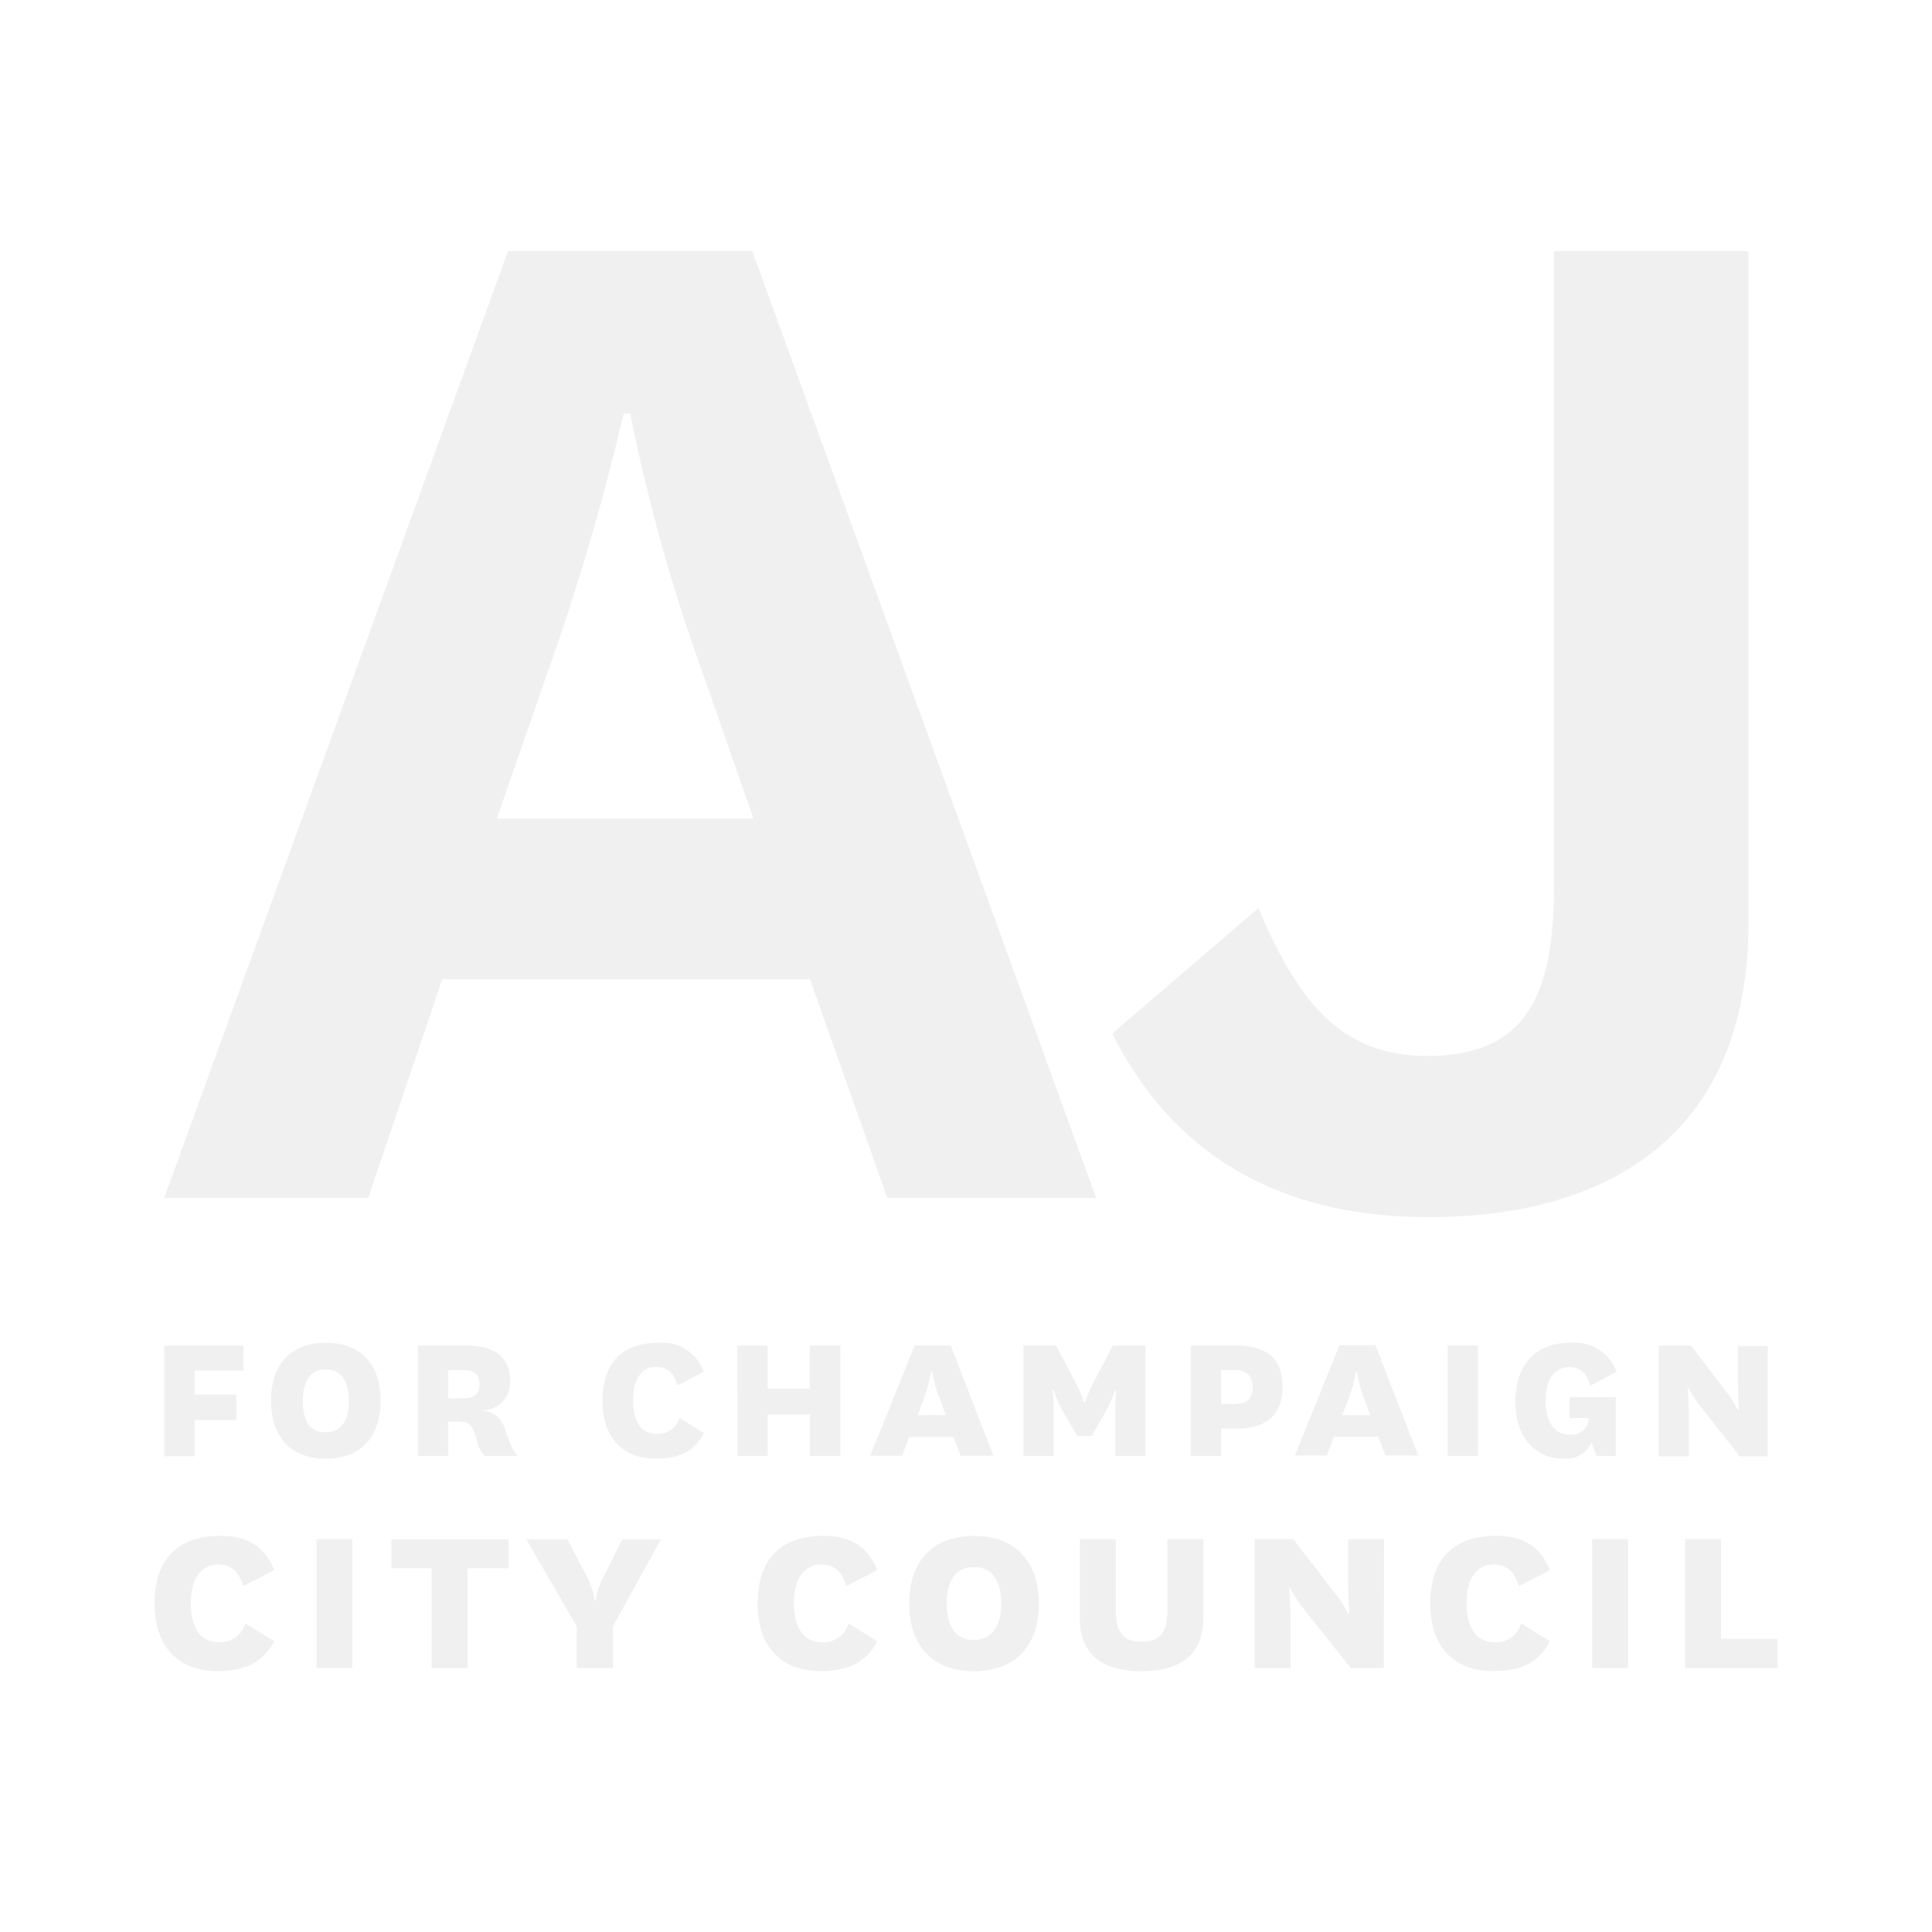
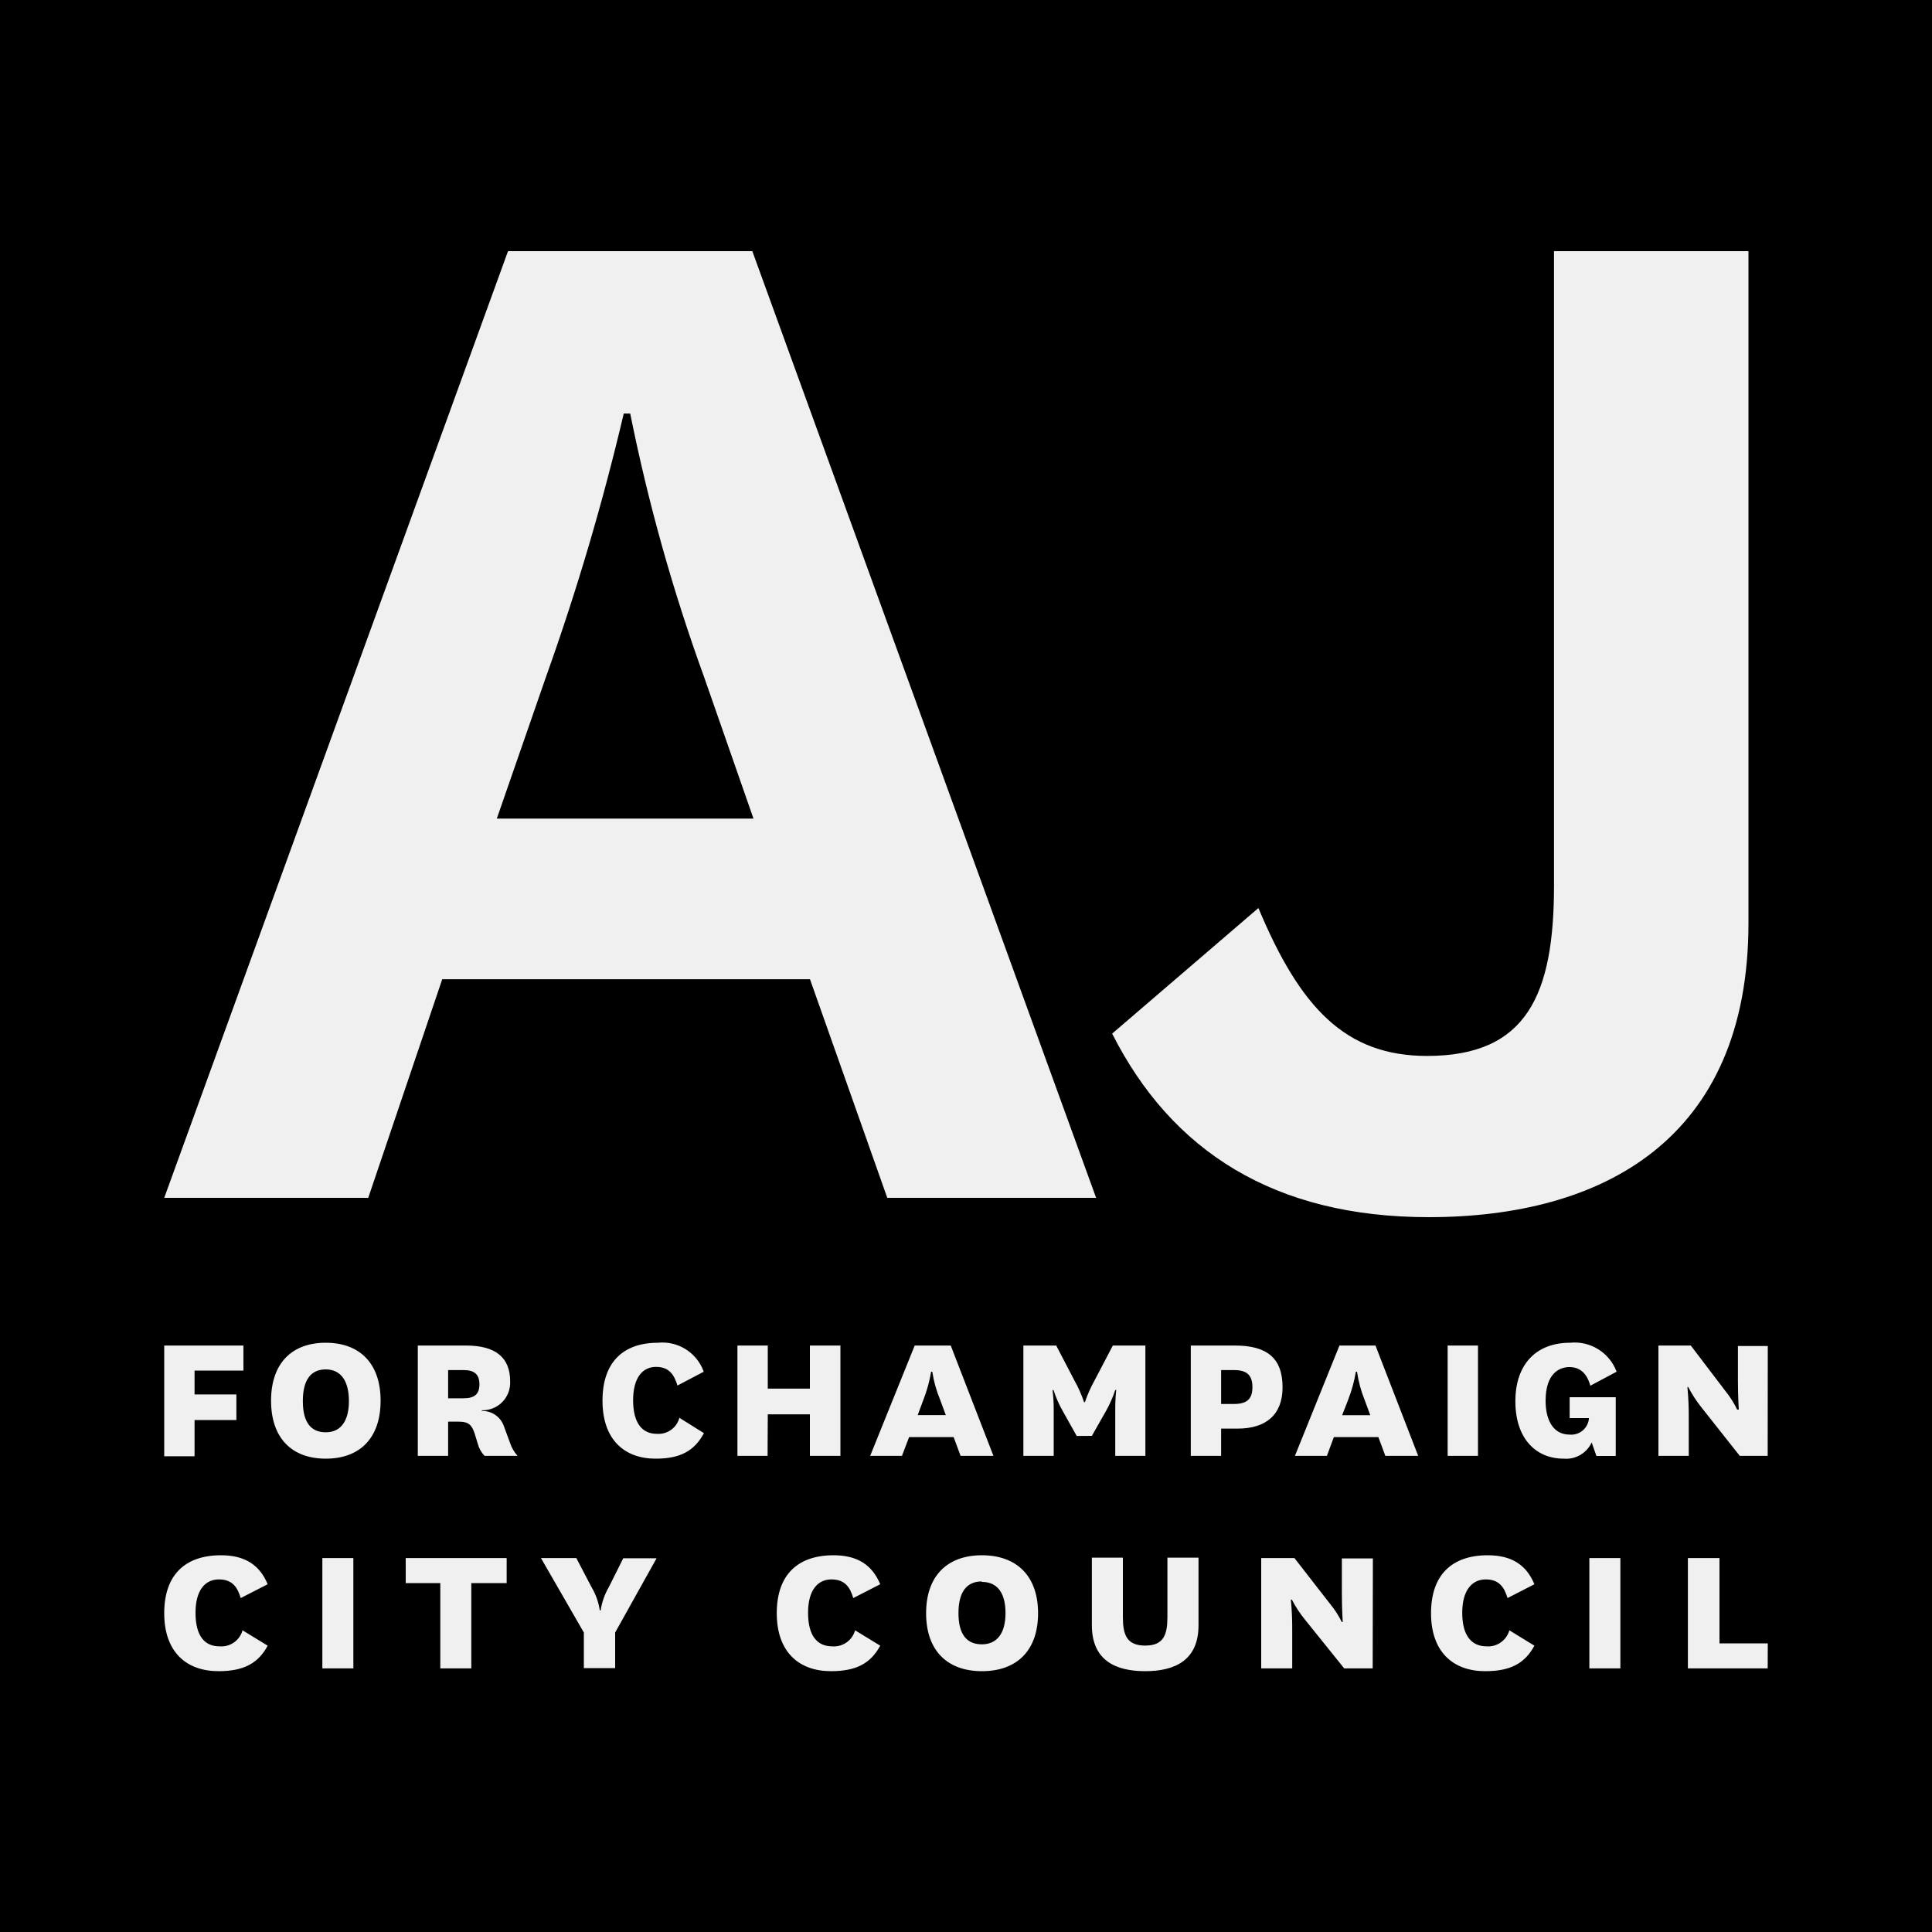
- <svg xmlns="http://www.w3.org/2000/svg" id="a70b03b4-1616-4f52-8a6e-f83deff35754" data-name="Layer 1" viewBox="0 0 200 200">
-   <path d="M127.74,141.83h-1.33v3.51h1.3c1.31,0,1.94-.45,1.94-1.75S129,141.83,127.74,141.83Z" style="fill:#fff" />
-   <path d="M100.81,162.22C99,162.22,98,163.52,98,166s1,3.77,2.81,3.77,2.84-1.36,2.84-3.77S102.69,162.22,100.81,162.22Z" style="fill:#fff" />
-   <path d="M33.72,141.76c-1.56,0-2.37,1.11-2.37,3.28s.81,3.23,2.37,3.23,2.4-1.17,2.4-3.23S35.3,141.76,33.72,141.76Z" style="fill:#fff" />
-   <path d="M140.48,142h-.12a14.65,14.65,0,0,1-.81,2.93l-.61,1.57h2.91l-.58-1.57A12.46,12.46,0,0,1,140.48,142Z" style="fill:#fff" />
-   <path d="M96.51,142h-.12a14.65,14.65,0,0,1-.81,2.93L95,146.49h2.91l-.58-1.57A12.46,12.46,0,0,1,96.51,142Z" style="fill:#fff" />
-   <path d="M72.89,70.09a188.41,188.41,0,0,1-7.65-27.28h-.67a252.64,252.64,0,0,1-8,27.12L51.43,84.74H78Z" style="fill:#fff" />
-   <path d="M0,0V200H200V0ZM52.59,26H77.88l35.59,98H91.85l-8-22.63H45.78L38.12,124H17ZM17,139.29h8.2v2.59H20.14v2.47h4.33V147H20.14v3.75H17ZM22.64,170a2.67,2.67,0,0,0,2.76-1.95l3,1.86c-1.19,2.16-2.92,3.08-5.9,3.08-3.85,0-6.5-2.3-6.5-7s2.54-7,6.81-7c2.86,0,4.6,1.14,5.59,3.55l-3.22,1.66c-.39-1.27-1-2.24-2.62-2.24s-2.81,1.27-2.81,4C19.75,168.56,20.79,170,22.64,170Zm13.83,2.66H32.75V159.33h3.72ZM33.72,151c-3.52,0-5.66-2.14-5.66-6s2.14-6,5.66-6,5.68,2.14,5.68,6S37.26,151,33.72,151Zm18.93,11.35H48.4v10.32H44.68V162.35H40.52v-3H52.65Zm-2.49-11.64a2.86,2.86,0,0,1-.7-1.25l-.32-1.05c-.28-.86-.61-1.24-1.61-1.24H46.39v3.54H43.25V139.29h5c3.07,0,4.56,1.25,4.56,3.7a2.85,2.85,0,0,1-2.93,3v.07a2.35,2.35,0,0,1,2.28,1.57l.63,1.71a3.64,3.64,0,0,0,.79,1.37Zm13.29,17.66v4.3H59.7v-4.3l-5.21-9h4.25l1.82,3.47a7.8,7.8,0,0,1,1,2.83h.11a7.74,7.74,0,0,1,1-2.8l1.74-3.5h4ZM68,148.43a2.24,2.24,0,0,0,2.33-1.66l2.54,1.59c-1,1.86-2.47,2.64-5,2.64-3.26,0-5.5-2-5.5-6s2.15-6,5.75-6a4.54,4.54,0,0,1,4.73,3l-2.72,1.43c-.33-1.09-.84-1.93-2.22-1.93s-2.37,1.1-2.37,3.45S66.46,148.43,68,148.43Zm8.32-9.14h3.14v4.46h4.36v-4.46H87v11.42H83.84v-4.3H79.48v4.3H76.34ZM85.08,170a2.65,2.65,0,0,0,2.75-1.95l3,1.86c-1.19,2.16-2.92,3.08-5.9,3.08-3.86,0-6.5-2.3-6.5-7s2.53-7,6.8-7c2.87,0,4.61,1.14,5.6,3.55l-3.23,1.66c-.38-1.27-1-2.24-2.61-2.24s-2.81,1.27-2.81,4C82.19,168.56,83.23,170,85.08,170Zm8.31-19.3H90.08l4.61-11.42h3.73l4.42,11.42h-3.4l-.72-1.94H94.11ZM100.81,173c-4.16,0-6.69-2.5-6.69-7s2.53-7,6.69-7,6.73,2.49,6.73,7S105,173,100.81,173Zm9.25-26.85a11.54,11.54,0,0,1-1-2.25h-.1a16.29,16.29,0,0,1,.12,2.11v4.7h-3.14V139.29h3.4l1.88,3.61a12.7,12.7,0,0,1,1,2.25h.09a13.76,13.76,0,0,1,1-2.25l1.89-3.61h3.37v11.42h-3.12V146a19.5,19.5,0,0,1,.1-2.11h-.1a12.15,12.15,0,0,1-1,2.25l-1.42,2.5h-1.51Zm14.51,21.3c0,4.22-2.82,5.55-6.4,5.55s-6.39-1.33-6.39-5.55v-8.12h3.72v7.18c0,2.14.47,3.44,2.67,3.44s2.68-1.3,2.68-3.44v-7.18h3.72Zm1.84-19.56v2.82h-3.14V139.29h4.58c3.31,0,4.92,1.3,4.92,4.32,0,2.83-1.7,4.28-4.66,4.28Zm16.84,24.78h-3.42l-4.71-5.91a14.27,14.27,0,0,1-1.57-2.41h-.11a36.73,36.73,0,0,1,.16,3.74v4.58h-3.72V159.33h4l4.3,5.57a11.61,11.61,0,0,1,1.38,2.17h.11s-.11-1.47-.11-3.55v-4.19h3.72Zm.16-22-.72-1.94h-4.61l-.72,1.94h-3.31l4.61-11.42h3.73l4.42,11.42ZM115.13,107l15.14-13c4.32,10.32,9,15.31,17.46,15.31,10.32,0,13.14-6.32,13.14-17.64V26H181V95.55C181,118,165.86,126,147.9,126,131.93,126,121.29,119.18,115.13,107ZM153,139.29v11.42h-3.14V139.29ZM154.71,170a2.65,2.65,0,0,0,2.75-1.95l3,1.86c-1.19,2.16-2.92,3.08-5.9,3.08-3.86,0-6.5-2.3-6.5-7s2.53-7,6.8-7c2.87,0,4.61,1.14,5.6,3.55l-3.23,1.66c-.38-1.27-1-2.24-2.61-2.24s-2.81,1.27-2.81,4C151.82,168.56,152.86,170,154.71,170Zm7.17-19c-2.87,0-5-2.07-5-5.94s2.19-6.06,5.66-6.06a4.64,4.64,0,0,1,4.82,3l-2.72,1.45c-.38-1.38-1.15-1.93-2.17-1.93S160,142.16,160,145c0,2.09.84,3.51,2.49,3.51a1.84,1.84,0,0,0,2-1.71h-2v-2.16h4.77v6.08h-2l-.49-1.4A2.91,2.91,0,0,1,161.88,151Zm6.66,21.67h-3.72V159.33h3.72Zm3.17-33.38h3.35l3.63,4.77a9.66,9.66,0,0,1,1.17,1.86H180s-.09-1.26-.09-3v-3.58H183v11.42h-2.89l-4-5.06a12.6,12.6,0,0,1-1.33-2.06h-.09a30.82,30.82,0,0,1,.14,3.2v3.92h-3.14ZM184,172.67h-9.56V159.33h3.72v10.32H184Z" style="fill:#fff" />
-   <path d="M48,141.83H46.39v2.92H48c1.12,0,1.63-.43,1.63-1.45S49.11,141.83,48,141.83Z" style="fill:#fff" />
+ <svg xmlns="http://www.w3.org/2000/svg" id="bf7e194e-63dd-4120-ab29-19e9e609c26f" data-name="Layer 1" viewBox="0 0 200 200">
+   <path d="M127.74,141.83h-1.33v3.51h1.3c1.31,0,1.94-.45,1.94-1.75S129,141.83,127.74,141.83Z" />
+   <path d="M33.72,141.76c-1.56,0-2.37,1.11-2.37,3.28s.81,3.23,2.37,3.23,2.4-1.17,2.4-3.23S35.3,141.76,33.72,141.76Z" />
+   <path d="M140.48,142h-.12a14.65,14.65,0,0,1-.81,2.93l-.61,1.57h2.91l-.58-1.57A12.46,12.46,0,0,1,140.48,142Z" />
+   <path d="M96.51,142h-.12a14.65,14.65,0,0,1-.81,2.93L95,146.49h2.91l-.58-1.57A12.46,12.46,0,0,1,96.51,142Z" />
+   <path d="M72.89,70.09a188.41,188.41,0,0,1-7.65-27.28h-.67a252.64,252.64,0,0,1-8,27.12L51.43,84.74H78Z" />
+   <path d="M48,141.83H46.39v2.92H48c1.12,0,1.63-.43,1.63-1.45S49.11,141.83,48,141.83Z" />
+   <path d="M0,0V200H200V0ZM52.59,26H77.88l35.59,98H91.85l-8-22.63H45.78L38.12,124H17ZM17,139.29h8.2v2.59H20.14v2.47h4.33V147H20.14v3.75H17Zm5.73,31.14a2.28,2.28,0,0,0,2.38-1.66l2.6,1.59c-1,1.86-2.53,2.64-5.09,2.64-3.34,0-5.62-2-5.62-6s2.19-6,5.88-6c2.47,0,4,1,4.83,3l-2.79,1.43c-.33-1.1-.85-1.93-2.26-1.93s-2.42,1.1-2.42,3.45S21.14,170.43,22.73,170.43Zm13.85,2.28H33.37V161.29h3.21ZM33.72,151c-3.52,0-5.66-2.14-5.66-6s2.14-6,5.66-6,5.68,2.14,5.68,6S37.26,151,33.72,151Zm18.73,12.88H48.79v8.83H45.58v-8.83H42v-2.59H52.45Zm-2.29-13.17a2.86,2.86,0,0,1-.7-1.25l-.32-1.05c-.28-.86-.61-1.24-1.61-1.24H46.39v3.54H43.25V139.29h5c3.07,0,4.56,1.25,4.56,3.7a2.85,2.85,0,0,1-2.93,3v.07a2.35,2.35,0,0,1,2.28,1.57l.63,1.71a3.64,3.64,0,0,0,.79,1.37ZM63.68,169v3.68H60.44V169L56,161.29h3.66l1.57,3a6.59,6.59,0,0,1,.86,2.42h.09a6.71,6.71,0,0,1,.84-2.4l1.5-3h3.45ZM68,148.43a2.24,2.24,0,0,0,2.33-1.66l2.54,1.59c-1,1.86-2.47,2.64-5,2.64-3.26,0-5.5-2-5.5-6s2.15-6,5.75-6a4.54,4.54,0,0,1,4.73,3l-2.72,1.43c-.33-1.09-.84-1.93-2.22-1.93s-2.37,1.1-2.37,3.45S66.46,148.43,68,148.43Zm11.46,2.28H76.34V139.29h3.14v4.46h4.36v-4.46H87v11.42H83.84v-4.3H79.48Zm6.68,19.72a2.28,2.28,0,0,0,2.38-1.66l2.6,1.59c-1,1.86-2.53,2.64-5.09,2.64-3.34,0-5.62-2-5.62-6s2.19-6,5.88-6c2.47,0,4,1,4.83,3l-2.79,1.43c-.33-1.1-.85-1.93-2.26-1.93s-2.42,1.1-2.42,3.45S84.57,170.43,86.16,170.43Zm7.23-19.72H90.08l4.61-11.42h3.73l4.42,11.42h-3.4l-.72-1.94H94.11ZM101.65,173c-3.59,0-5.78-2.14-5.78-6s2.19-6,5.78-6,5.81,2.14,5.81,6S105.27,173,101.65,173Zm9.81-24.35-1.4-2.5a11.54,11.54,0,0,1-1-2.25h-.1a16.29,16.29,0,0,1,.12,2.11v4.7h-3.14V139.29h3.4l1.88,3.61a12.7,12.7,0,0,1,1,2.25h.09a13.76,13.76,0,0,1,1-2.25l1.89-3.61h3.37v11.42h-3.12V146a19.5,19.5,0,0,1,.1-2.11h-.1a12.15,12.15,0,0,1-1,2.25l-1.42,2.5Zm12.61,19.6c0,3.61-2.43,4.75-5.52,4.75s-5.52-1.14-5.52-4.75v-7h3.21v6.15c0,1.83.4,2.95,2.31,2.95s2.3-1.12,2.3-2.95v-6.15h3.22Zm2.34-20.36v2.82h-3.14V139.29h4.58c3.31,0,4.92,1.3,4.92,4.32,0,2.83-1.7,4.28-4.66,4.28Zm15.69,24.82h-2.95l-4.07-5.06a12.08,12.08,0,0,1-1.35-2.06h-.1a30.82,30.82,0,0,1,.14,3.2v3.92h-3.21V161.29H134l3.71,4.77a9.43,9.43,0,0,1,1.19,1.85H139s-.09-1.25-.09-3v-3.58h3.21Zm1.31-22-.72-1.94h-4.61l-.72,1.94h-3.31l4.61-11.42h3.73l4.42,11.42ZM115.13,107l15.14-13c4.32,10.32,9,15.31,17.46,15.31,10.32,0,13.14-6.32,13.14-17.64V26H181V95.55C181,118,165.86,126,147.9,126,131.93,126,121.29,119.18,115.13,107ZM153,139.29v11.42h-3.14V139.29Zm.87,31.14a2.29,2.29,0,0,0,2.38-1.66l2.59,1.59c-1,1.86-2.52,2.64-5.09,2.64-3.33,0-5.61-2-5.61-6s2.19-6,5.87-6c2.48,0,4,1,4.83,3l-2.78,1.43c-.33-1.1-.86-1.93-2.26-1.93s-2.43,1.1-2.43,3.45S152.31,170.43,153.9,170.43Zm8-19.43c-2.87,0-5-2.07-5-5.94s2.19-6.06,5.66-6.06a4.64,4.64,0,0,1,4.82,3l-2.72,1.45c-.38-1.38-1.15-1.93-2.17-1.93S160,142.16,160,145c0,2.09.84,3.51,2.49,3.51a1.84,1.84,0,0,0,2-1.71h-2v-2.16h4.77v6.08h-2l-.49-1.4A2.91,2.91,0,0,1,161.88,151Zm5.87,21.71h-3.21V161.29h3.21Zm15.25,0h-8.26V161.29H178v8.83h5Zm0-22h-2.89l-4-5.06a12.6,12.6,0,0,1-1.33-2.06h-.09a30.82,30.82,0,0,1,.14,3.2v3.92h-3.14V139.29h3.35l3.63,4.77a9.66,9.66,0,0,1,1.17,1.86H180s-.09-1.26-.09-3v-3.58H183Zm-81.35,13c-1.59,0-2.42,1.11-2.42,3.28s.83,3.23,2.42,3.23,2.45-1.17,2.45-3.23S103.27,163.76,101.65,163.76Z" />
</svg>
